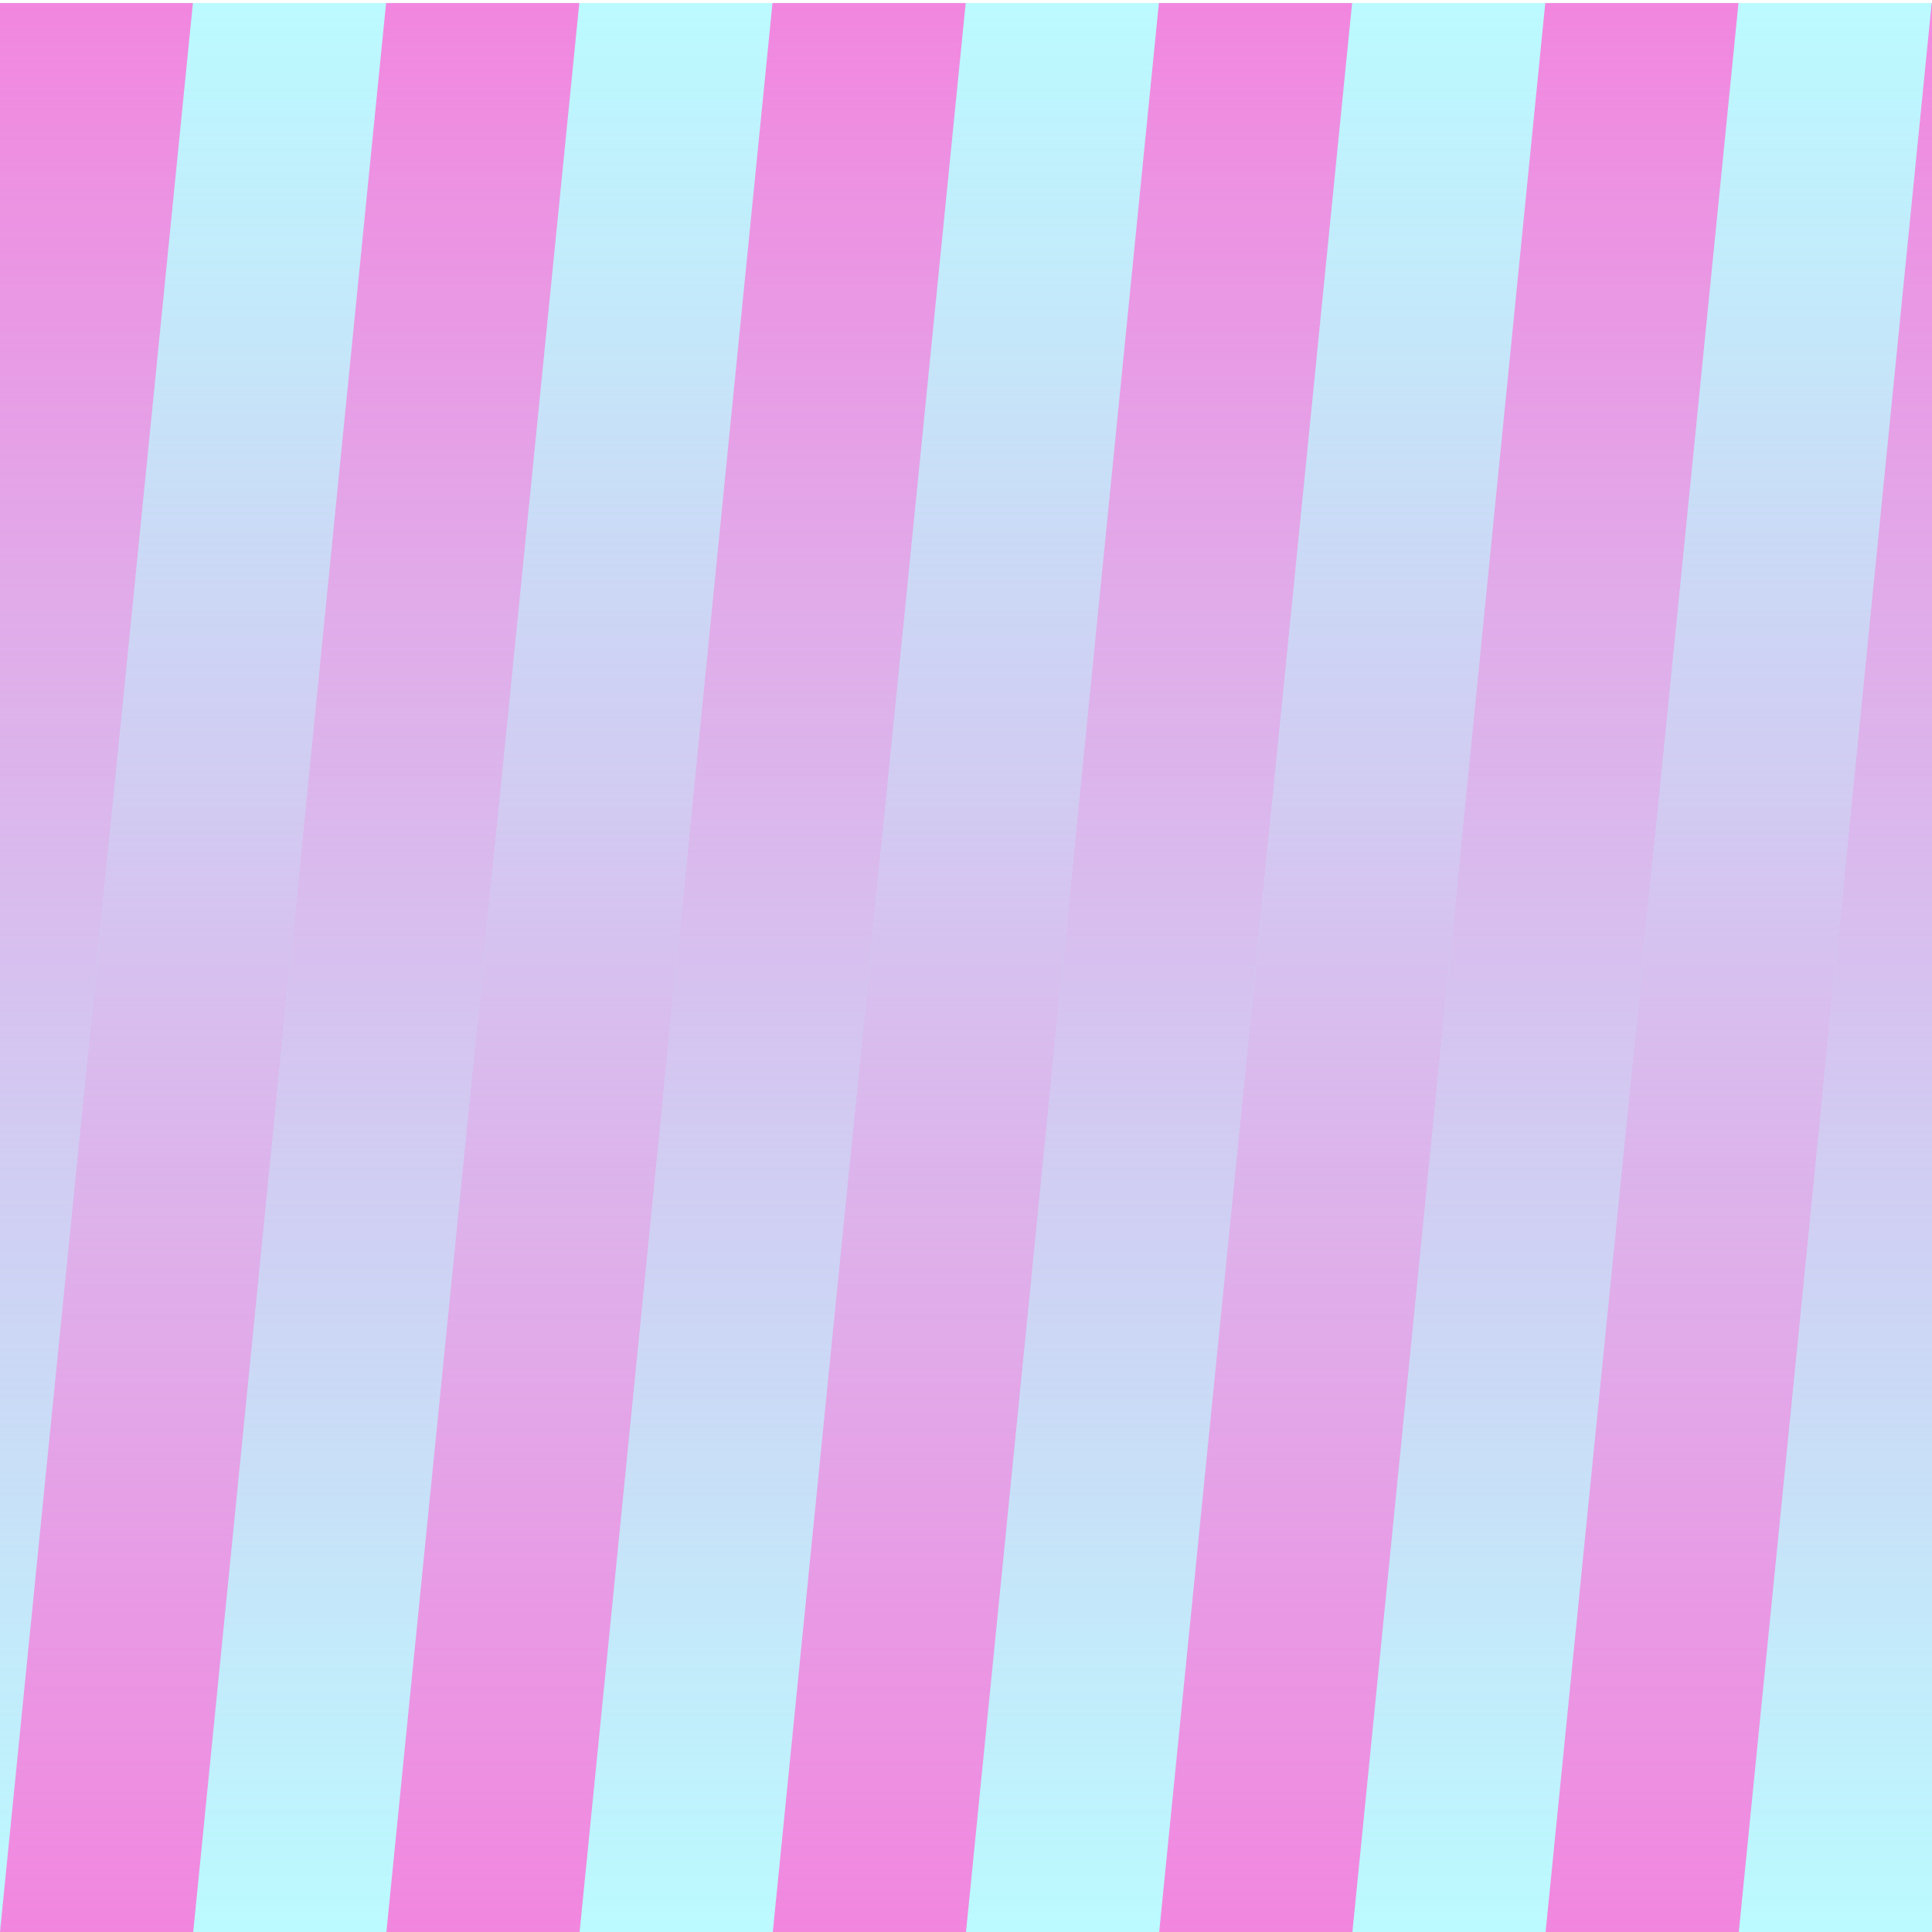
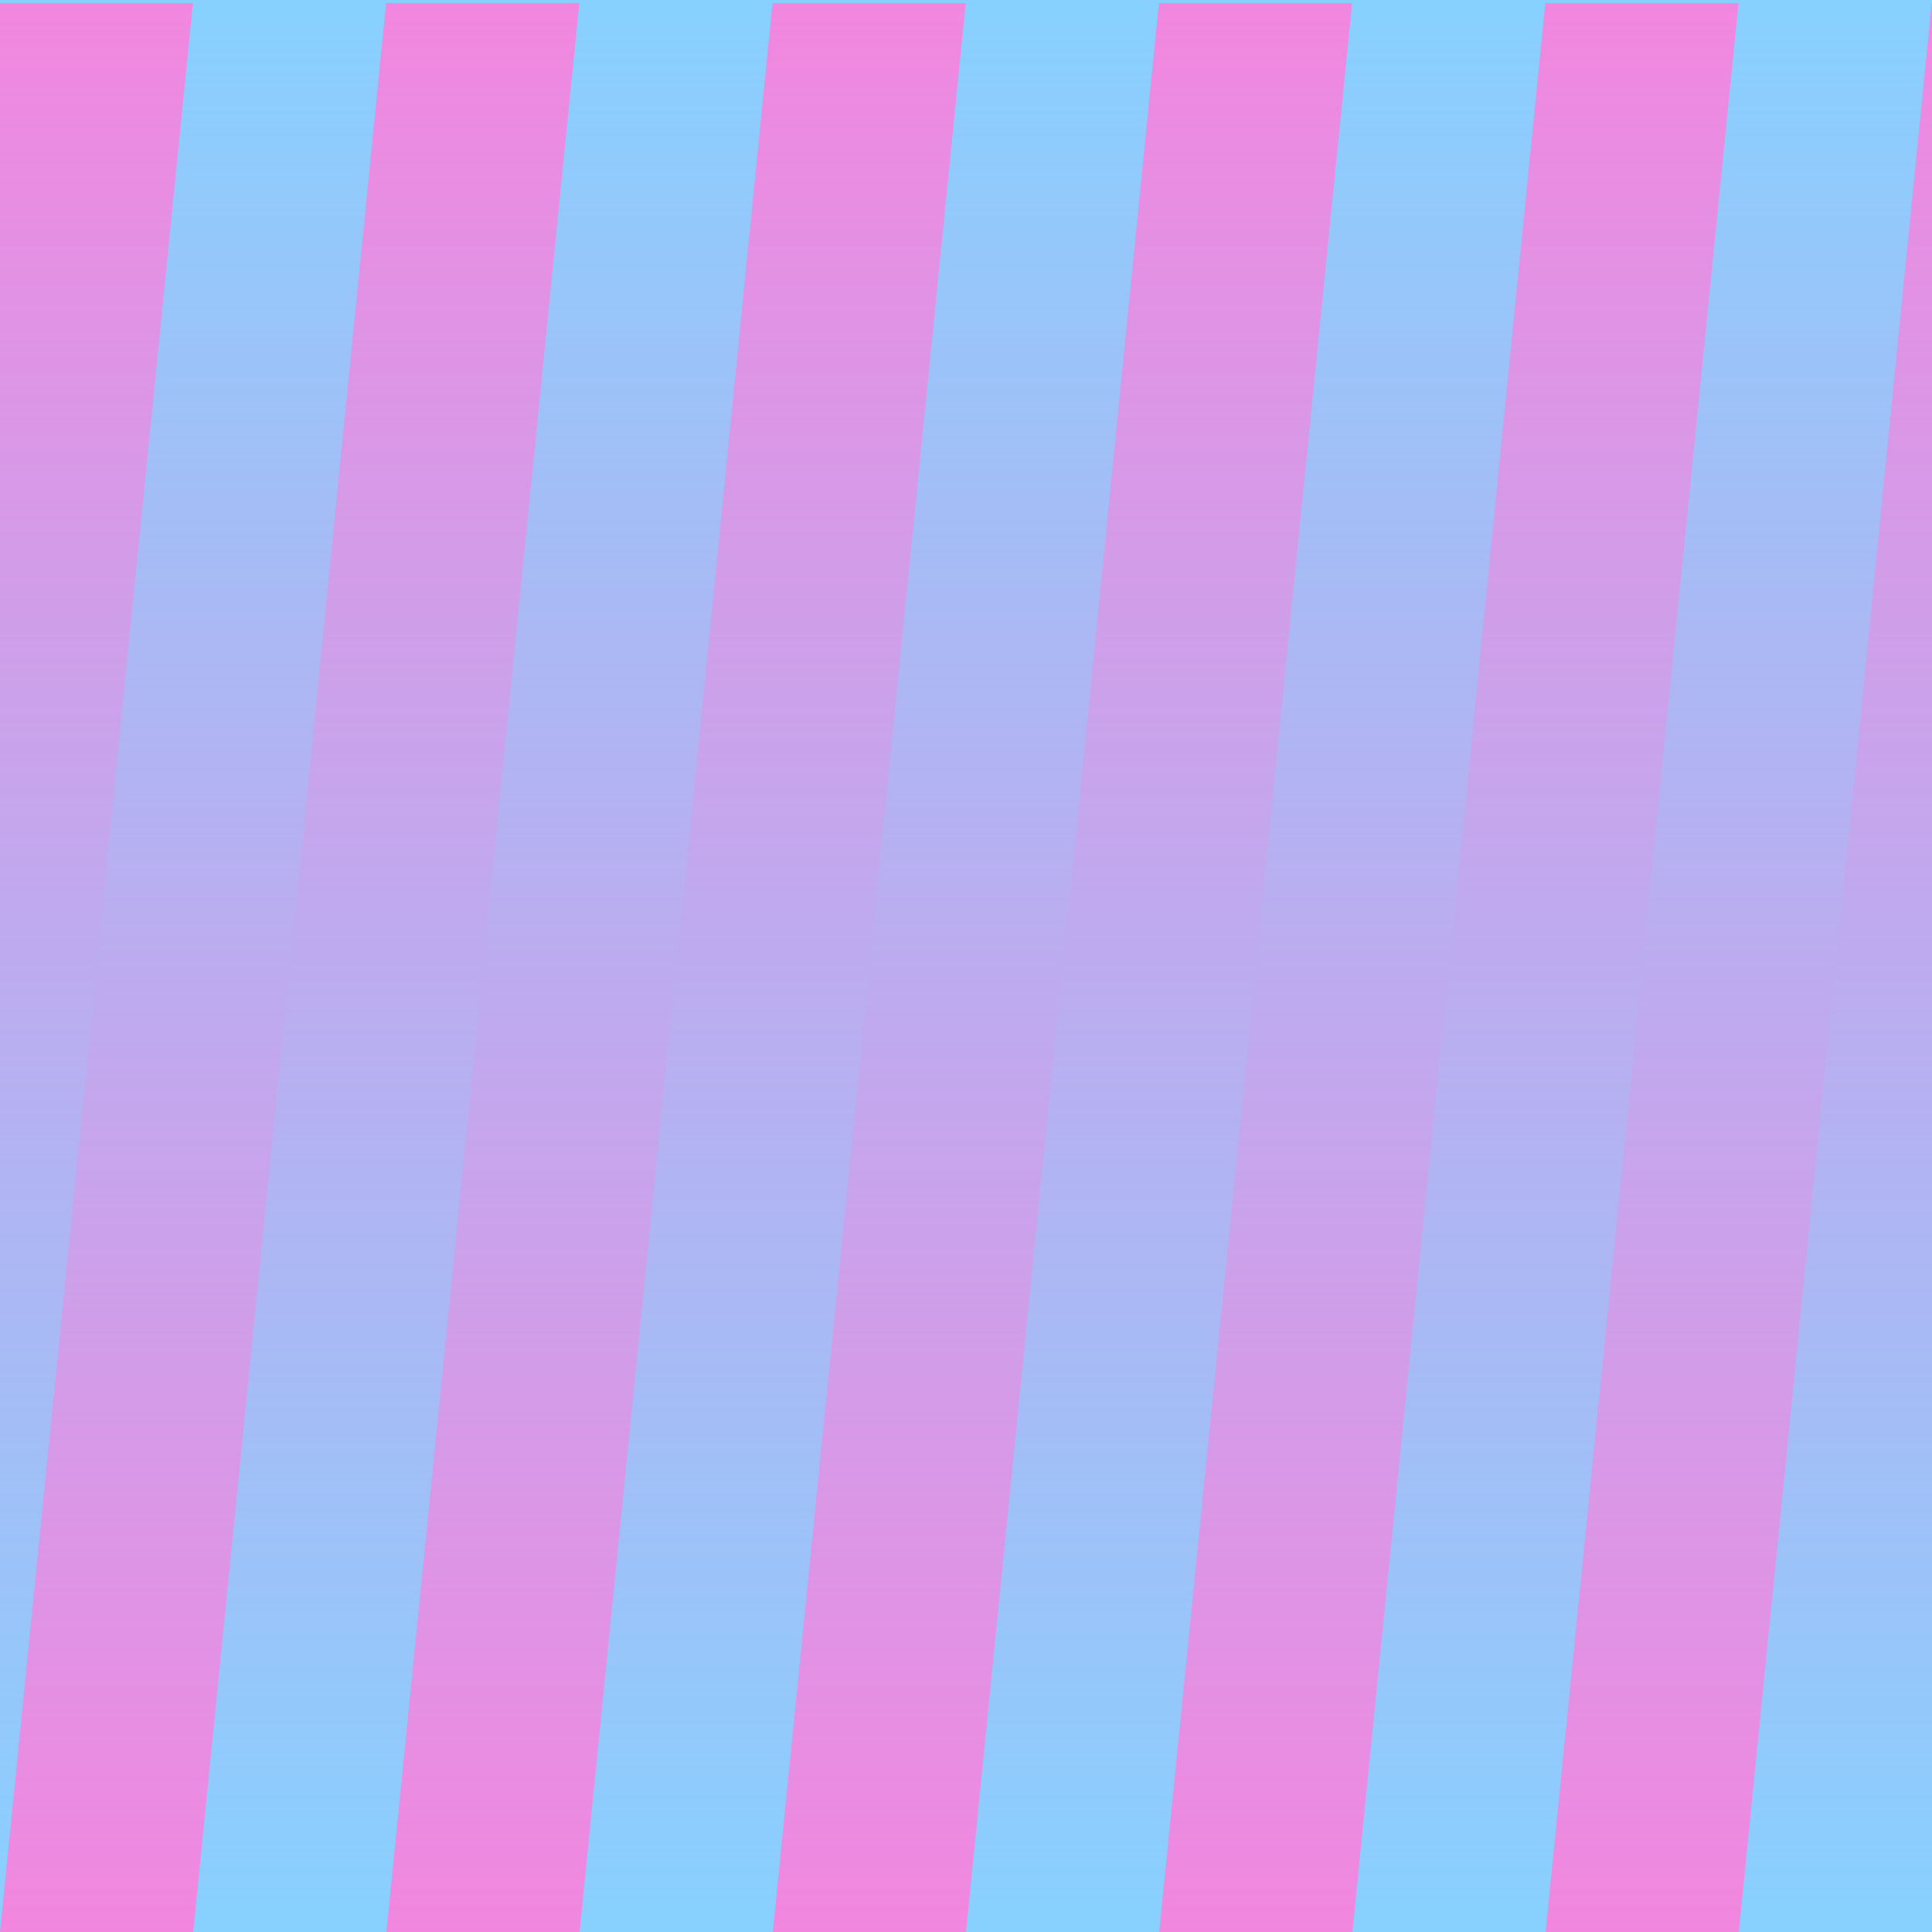
<svg xmlns="http://www.w3.org/2000/svg" xmlns:xlink="http://www.w3.org/1999/xlink" id="_레이어_1" data-name="레이어 1" viewBox="0 0 512 512">
  <defs>
    <style>
      .cls-1 {
        fill: none;
      }

      .cls-2 {
        fill: url(#_무제_그라디언트_143-2);
      }

      .cls-3 {
-         fill: #bbfbff;
+         fill: url(#_무제_그라디언트_143);
      }

      .cls-4 {
-         fill: url(#_무제_그라디언트_143);
+         fill: #87d1ff;
      }

      .cls-5 {
        clip-path: url(#clippath);
      }
    </style>
    <clipPath id="clippath">
      <rect class="cls-1" x="-.04" y=".8" width="512.09" height="512.09" />
    </clipPath>
    <linearGradient id="_무제_그라디언트_143" data-name="무제 그라디언트 143" x1="1277.06" y1="5374.16" x2="1277.06" y2="5886.16" gradientTransform="translate(1533.06 5886.16) rotate(-180)" gradientUnits="userSpaceOnUse">
      <stop offset="0" stop-color="#f286df" stop-opacity="0" />
      <stop offset="1" stop-color="#f286df" />
    </linearGradient>
    <linearGradient id="_무제_그라디언트_143-2" data-name="무제 그라디언트 143" x1="307.2" y1="512" x2="307.2" y2="0" gradientTransform="translate(512 512) rotate(-180)" xlink:href="#_무제_그라디언트_143" />
  </defs>
+   <rect class="cls-4" x="0" y="0" width="512" height="512" />
  <g class="cls-5">
    <g>
-       <rect class="cls-3" x="0" y="0" width="512" height="512" />
-       <path class="cls-4" d="M409.6,0h51.2l-51.2,512h-51.2L409.6,0ZM256,512h51.2L358.4,0h-51.2l-51.2,512ZM153.6,512h51.2L256,0h-51.2l-51.2,512ZM51.2,512h51.2L153.6,0h-51.2l-51.2,512ZM460.8,512h51.2L563.2,0h-51.2l-51.2,512ZM-51.2,512H0L51.2,0H0l-51.2,512Z" />
+       <path class="cls-3" d="M409.6,0h51.2l-51.2,512h-51.2L409.6,0ZM256,512h51.2L358.4,0h-51.2l-51.2,512ZM153.6,512h51.2L256,0h-51.2l-51.2,512ZM51.2,512h51.2L153.6,0h-51.2l-51.2,512ZM460.8,512h51.2L563.2,0h-51.2l-51.2,512ZM-51.2,512H0L51.2,0H0l-51.2,512Z" />
      <path class="cls-2" d="M51.2,512H0L51.2,0h51.2l-51.2,512ZM204.8,0h-51.2l-51.2,512h51.2L204.8,0ZM307.2,0h-51.2l-51.2,512h51.2L307.2,0ZM409.6,0h-51.2l-51.2,512h51.2L409.6,0ZM0,0h-51.2l-51.2,512h51.2L0,0ZM512,0h-51.2l-51.2,512h51.2L512,0Z" />
    </g>
  </g>
</svg>
